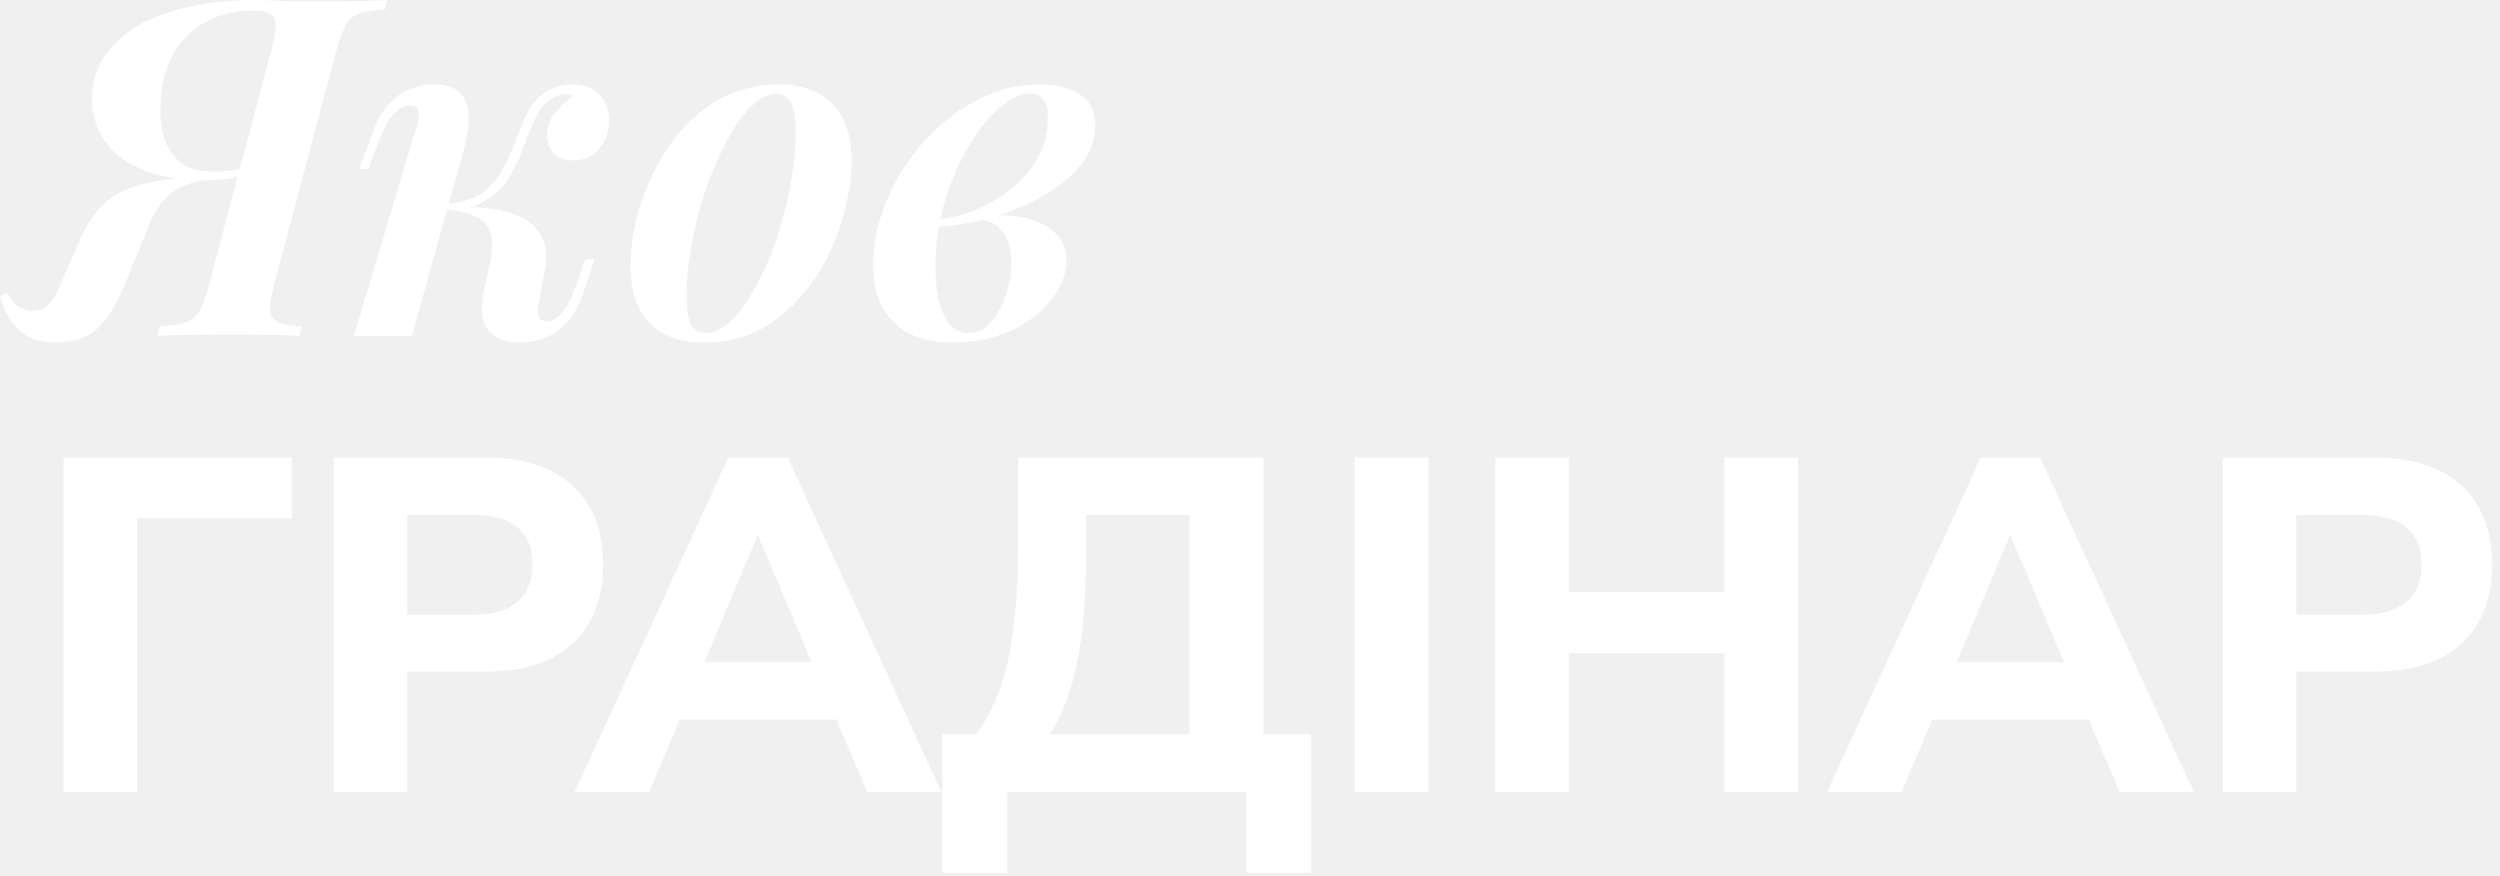
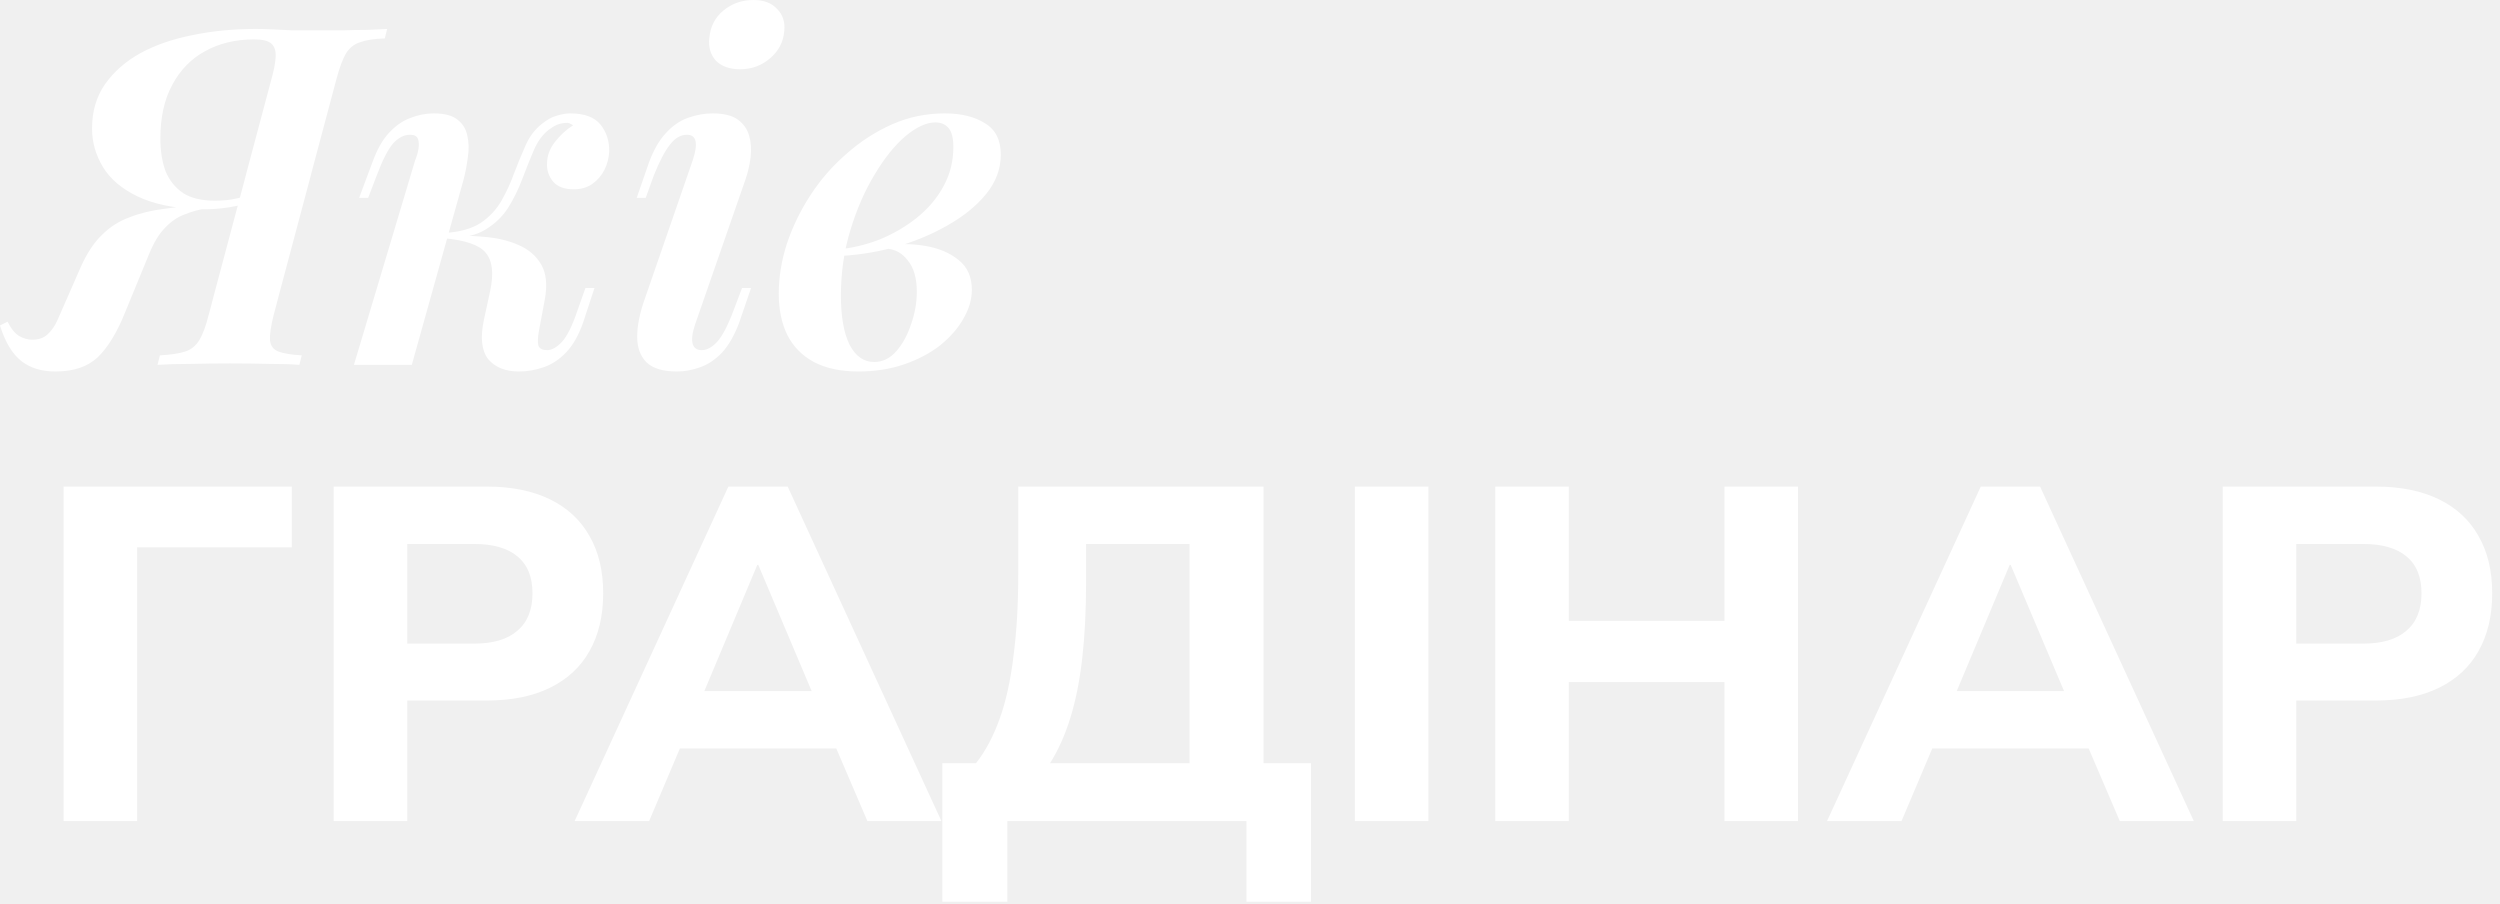
- <svg xmlns="http://www.w3.org/2000/svg" width="274" height="96" viewBox="0 0 274 96" fill="none">
-   <path d="M29.744 5.512C30.021 4.541 30.177 3.727 30.212 3.068C30.247 2.409 30.09 1.924 29.744 1.612C29.397 1.3 28.773 1.144 27.872 1.144C25.826 1.144 24.024 1.577 22.464 2.444C20.939 3.276 19.742 4.507 18.876 6.136C18.009 7.731 17.576 9.689 17.576 12.012C17.576 13.364 17.767 14.56 18.148 15.6C18.564 16.605 19.205 17.403 20.072 17.992C20.939 18.547 22.1 18.824 23.556 18.824C24.457 18.824 25.272 18.737 26 18.564C26.762 18.391 27.525 18.2 28.288 17.992V18.824C27.317 19.101 26.26 19.344 25.116 19.552C24.006 19.725 22.897 19.795 21.788 19.76C19.049 19.656 16.813 19.188 15.08 18.356C13.347 17.524 12.081 16.449 11.284 15.132C10.486 13.815 10.088 12.411 10.088 10.92C10.088 9.048 10.556 7.436 11.492 6.084C12.463 4.697 13.762 3.553 15.392 2.652C17.056 1.751 18.962 1.092 21.112 0.676C23.261 0.225 25.567 3.98159e-05 28.028 3.98159e-05C28.652 3.98159e-05 29.293 0.017 29.952 0.052C30.61 0.087 31.321 0.121 32.084 0.156C32.881 0.156 33.782 0.156 34.788 0.156C35.689 0.156 36.608 0.156 37.544 0.156C38.514 0.121 39.416 0.104 40.248 0.104C41.114 0.069 41.843 0.035 42.432 3.98159e-05L42.172 1.04C41.028 1.075 40.127 1.213 39.468 1.456C38.809 1.664 38.289 2.08 37.908 2.704C37.561 3.293 37.215 4.229 36.868 5.512L30.004 31.304C29.692 32.552 29.553 33.488 29.588 34.112C29.657 34.736 29.969 35.152 30.524 35.36C31.078 35.568 31.928 35.707 33.072 35.776L32.812 36.816C32.014 36.747 30.922 36.712 29.536 36.712C28.184 36.677 26.745 36.66 25.22 36.66C23.764 36.66 22.325 36.677 20.904 36.712C19.517 36.712 18.304 36.747 17.264 36.816L17.524 35.776C18.737 35.707 19.656 35.568 20.28 35.36C20.939 35.152 21.459 34.736 21.84 34.112C22.221 33.488 22.568 32.552 22.88 31.304L29.744 5.512ZM0.832 32.084C1.179 32.812 1.595 33.332 2.08 33.644C2.565 33.921 3.051 34.06 3.536 34.06C4.229 34.06 4.784 33.869 5.2 33.488C5.651 33.072 6.015 32.552 6.292 31.928L8.892 26C9.551 24.544 10.313 23.4 11.18 22.568C12.046 21.701 13.052 21.06 14.196 20.644C15.34 20.193 16.622 19.881 18.044 19.708C19.5 19.5 21.112 19.344 22.88 19.24L22.672 19.656C21.805 19.795 20.991 20.02 20.228 20.332C19.465 20.609 18.755 21.095 18.096 21.788C17.437 22.447 16.848 23.417 16.328 24.7L13.676 31.148C12.809 33.297 11.821 34.909 10.712 35.984C9.603 37.024 8.06 37.544 6.084 37.544C4.559 37.544 3.311 37.163 2.34 36.4C1.335 35.603 0.555 34.303 -0 32.5L0.832 32.084ZM59.07 33.072C58.932 33.835 58.914 34.389 59.018 34.736C59.157 35.048 59.469 35.204 59.954 35.204C60.474 35.204 61.012 34.909 61.566 34.32C62.156 33.696 62.745 32.5 63.334 30.732L64.166 28.392H65.154L63.906 32.188C63.421 33.575 62.797 34.667 62.034 35.464C61.306 36.227 60.492 36.764 59.59 37.076C58.689 37.388 57.788 37.544 56.886 37.544C55.396 37.544 54.269 37.093 53.506 36.192C52.778 35.256 52.622 33.817 53.038 31.876L53.714 28.756C54.13 26.815 53.974 25.411 53.246 24.544C52.553 23.677 50.993 23.14 48.566 22.932V22.724C50.022 22.62 51.478 22.637 52.934 22.776C54.39 22.88 55.673 23.175 56.782 23.66C57.926 24.145 58.776 24.873 59.33 25.844C59.885 26.815 60.006 28.115 59.694 29.744L59.07 33.072ZM62.19 10.296C61.774 10.296 61.393 10.365 61.046 10.504C60.734 10.643 60.422 10.833 60.11 11.076C59.452 11.596 58.914 12.341 58.498 13.312C58.082 14.283 57.666 15.323 57.25 16.432C56.834 17.541 56.314 18.599 55.69 19.604C55.066 20.575 54.234 21.372 53.194 21.996C52.189 22.62 50.854 22.915 49.19 22.88L48.67 22.932L48.774 22.36C50.404 22.256 51.704 21.892 52.674 21.268C53.645 20.609 54.408 19.795 54.962 18.824C55.517 17.853 55.985 16.831 56.366 15.756C56.782 14.681 57.198 13.676 57.614 12.74C58.03 11.804 58.602 11.041 59.33 10.452C59.92 9.967 60.474 9.655 60.994 9.516C61.549 9.343 62.052 9.256 62.502 9.256C64.062 9.256 65.172 9.672 65.83 10.504C66.489 11.336 66.801 12.324 66.766 13.468C66.732 14.161 66.558 14.82 66.246 15.444C65.934 16.068 65.484 16.588 64.894 17.004C64.34 17.385 63.664 17.576 62.866 17.576C61.861 17.576 61.116 17.299 60.63 16.744C60.145 16.155 59.92 15.496 59.954 14.768C59.954 13.936 60.232 13.156 60.786 12.428C61.376 11.665 62.052 11.041 62.814 10.556C62.71 10.487 62.606 10.435 62.502 10.4C62.433 10.331 62.329 10.296 62.19 10.296ZM45.134 36.816H38.79L45.498 14.404C45.672 13.988 45.793 13.572 45.862 13.156C45.932 12.705 45.914 12.341 45.81 12.064C45.706 11.752 45.412 11.596 44.926 11.596C44.268 11.596 43.644 11.925 43.054 12.584C42.5 13.243 41.91 14.404 41.286 16.068L40.35 18.512H39.362L40.818 14.612C41.304 13.26 41.893 12.203 42.586 11.44C43.314 10.643 44.094 10.088 44.926 9.776C45.793 9.429 46.66 9.256 47.526 9.256C48.705 9.256 49.572 9.481 50.126 9.932C50.716 10.383 51.08 10.972 51.218 11.7C51.392 12.428 51.409 13.225 51.27 14.092C51.166 14.924 51.01 15.739 50.802 16.536L45.134 36.816ZM85.071 10.296C84.169 10.296 83.251 10.764 82.315 11.7C81.379 12.601 80.495 13.849 79.663 15.444C78.831 17.004 78.068 18.755 77.375 20.696C76.716 22.637 76.196 24.648 75.815 26.728C75.433 28.773 75.243 30.732 75.243 32.604C75.243 33.991 75.416 34.996 75.763 35.62C76.144 36.209 76.699 36.504 77.427 36.504C78.293 36.504 79.195 36.053 80.131 35.152C81.067 34.251 81.951 33.037 82.783 31.512C83.649 29.952 84.412 28.219 85.071 26.312C85.729 24.371 86.249 22.36 86.631 20.28C87.012 18.2 87.203 16.172 87.203 14.196C87.203 12.74 87.012 11.735 86.631 11.18C86.284 10.591 85.764 10.296 85.071 10.296ZM69.107 29.12C69.107 27.56 69.315 25.879 69.731 24.076C70.181 22.273 70.84 20.505 71.707 18.772C72.573 17.004 73.648 15.409 74.931 13.988C76.248 12.532 77.773 11.388 79.507 10.556C81.24 9.689 83.199 9.256 85.383 9.256C87.879 9.256 89.82 9.967 91.207 11.388C92.628 12.775 93.339 14.872 93.339 17.68C93.339 19.24 93.113 20.921 92.663 22.724C92.247 24.527 91.605 26.312 90.739 28.08C89.872 29.813 88.78 31.408 87.463 32.864C86.18 34.285 84.672 35.429 82.939 36.296C81.205 37.128 79.247 37.544 77.063 37.544C74.567 37.544 72.608 36.833 71.187 35.412C69.8 33.991 69.107 31.893 69.107 29.12ZM106.163 36.504C107.099 36.504 107.914 36.105 108.607 35.308C109.3 34.511 109.838 33.523 110.219 32.344C110.635 31.165 110.843 29.987 110.843 28.808C110.843 27.317 110.514 26.173 109.855 25.376C109.231 24.544 108.416 24.111 107.411 24.076L107.099 23.764C108.659 23.521 110.184 23.521 111.675 23.764C113.2 24.007 114.448 24.527 115.419 25.324C116.39 26.087 116.875 27.179 116.875 28.6C116.875 29.64 116.563 30.697 115.939 31.772C115.35 32.812 114.5 33.783 113.391 34.684C112.282 35.551 110.964 36.244 109.439 36.764C107.914 37.284 106.25 37.544 104.447 37.544C102.506 37.544 100.876 37.197 99.559 36.504C98.276 35.811 97.306 34.823 96.647 33.54C96.023 32.257 95.711 30.749 95.711 29.016C95.711 27.213 96.006 25.393 96.595 23.556C97.219 21.684 98.086 19.899 99.195 18.2C100.304 16.501 101.622 14.993 103.147 13.676C104.672 12.324 106.336 11.249 108.139 10.452C109.942 9.655 111.866 9.256 113.911 9.256C115.714 9.256 117.187 9.62 118.331 10.348C119.475 11.041 120.047 12.185 120.047 13.78C120.047 15.34 119.51 16.779 118.435 18.096C117.36 19.413 115.922 20.575 114.119 21.58C112.351 22.585 110.392 23.383 108.243 23.972C106.128 24.527 103.996 24.839 101.847 24.908L102.055 24.18C103.65 24.041 105.21 23.677 106.735 23.088C108.26 22.464 109.63 21.667 110.843 20.696C112.091 19.691 113.062 18.547 113.755 17.264C114.483 15.947 114.847 14.508 114.847 12.948C114.847 11.977 114.674 11.284 114.327 10.868C113.98 10.452 113.495 10.244 112.871 10.244C111.9 10.244 110.808 10.747 109.595 11.752C108.416 12.757 107.29 14.161 106.215 15.964C105.14 17.732 104.256 19.76 103.563 22.048C102.87 24.301 102.523 26.693 102.523 29.224C102.523 31.512 102.835 33.297 103.459 34.58C104.118 35.863 105.019 36.504 106.163 36.504ZM6.968 86.816V50.156H31.98V56.812H15.028V86.816H6.968ZM36.573 86.816V50.156H53.317C56.056 50.156 58.379 50.624 60.285 51.56C62.192 52.496 63.631 53.831 64.601 55.564C65.607 57.297 66.109 59.395 66.109 61.856C66.109 64.317 65.607 66.432 64.601 68.2C63.631 69.933 62.192 71.268 60.285 72.204C58.379 73.14 56.056 73.608 53.317 73.608H44.633V86.816H36.573ZM44.633 67.368H51.965C54.045 67.368 55.623 66.9 56.697 65.964C57.807 65.028 58.361 63.659 58.361 61.856C58.361 60.053 57.807 58.701 56.697 57.8C55.623 56.899 54.045 56.448 51.965 56.448H44.633V67.368ZM62.982 86.816L79.83 50.156H86.33L103.178 86.816H95.066L90.698 76.624L93.922 78.86H72.238L75.462 76.624L71.146 86.816H62.982ZM83.002 58.736L76.346 74.596L74.942 72.568H91.218L89.814 74.596L83.106 58.736H83.002ZM103.279 95.656V80.472H106.971C108.011 79.155 108.877 77.525 109.571 75.584C110.264 73.643 110.767 71.355 111.079 68.72C111.425 66.085 111.599 63.121 111.599 59.828V50.156H138.483V80.472H143.683V95.656H136.611V86.816H110.403V95.656H103.279ZM115.083 80.472H130.371V56.448H119.035V60.608C119.035 63.693 118.896 66.467 118.619 68.928C118.341 71.389 117.908 73.573 117.319 75.48C116.729 77.387 115.984 79.051 115.083 80.472ZM148.495 86.816V50.156H156.555V86.816H148.495ZM163.882 86.816V50.156H171.942V64.872H188.998V50.156H197.058V86.816H188.998V71.58H171.942V86.816H163.882ZM200.244 86.816L217.092 50.156H223.592L240.44 86.816H232.328L227.96 76.624L231.184 78.86H209.5L212.724 76.624L208.408 86.816H200.244ZM220.264 58.736L213.608 74.596L212.204 72.568H228.48L227.076 74.596L220.368 58.736H220.264ZM243.609 86.816V50.156H260.353C263.091 50.156 265.414 50.624 267.321 51.56C269.227 52.496 270.666 53.831 271.637 55.564C272.642 57.297 273.145 59.395 273.145 61.856C273.145 64.317 272.642 66.432 271.637 68.2C270.666 69.933 269.227 71.268 267.321 72.204C265.414 73.14 263.091 73.608 260.353 73.608H251.669V86.816H243.609ZM251.669 67.368H259.001C261.081 67.368 262.658 66.9 263.733 65.964C264.842 65.028 265.397 63.659 265.397 61.856C265.397 60.053 264.842 58.701 263.733 57.8C262.658 56.899 261.081 56.448 259.001 56.448H251.669V67.368Z" fill="white" />
+ <svg xmlns="http://www.w3.org/2000/svg" width="274" height="99" viewBox="0 0 274 99" fill="none">
+   <path d="M29.744 8.684C30.021 7.713 30.177 6.899 30.212 6.24C30.247 5.581 30.09 5.096 29.744 4.784C29.397 4.472 28.773 4.316 27.872 4.316C25.826 4.316 24.024 4.749 22.464 5.616C20.939 6.448 19.742 7.679 18.876 9.308C18.009 10.903 17.576 12.861 17.576 15.184C17.576 16.536 17.767 17.732 18.148 18.772C18.564 19.777 19.205 20.575 20.072 21.164C20.939 21.719 22.1 21.996 23.556 21.996C24.457 21.996 25.272 21.909 26 21.736C26.762 21.563 27.525 21.372 28.288 21.164V21.996C27.317 22.273 26.26 22.516 25.116 22.724C24.006 22.897 22.897 22.967 21.788 22.932C19.049 22.828 16.813 22.36 15.08 21.528C13.347 20.696 12.081 19.621 11.284 18.304C10.486 16.987 10.088 15.583 10.088 14.092C10.088 12.22 10.556 10.608 11.492 9.256C12.463 7.869 13.762 6.725 15.392 5.824C17.056 4.923 18.962 4.264 21.112 3.848C23.261 3.397 25.567 3.172 28.028 3.172C28.652 3.172 29.293 3.189 29.952 3.224C30.61 3.259 31.321 3.293 32.084 3.328C32.881 3.328 33.782 3.328 34.788 3.328C35.689 3.328 36.608 3.328 37.544 3.328C38.514 3.293 39.416 3.276 40.248 3.276C41.114 3.241 41.843 3.207 42.432 3.172L42.172 4.212C41.028 4.247 40.127 4.385 39.468 4.628C38.809 4.836 38.289 5.252 37.908 5.876C37.561 6.465 37.215 7.401 36.868 8.684L30.004 34.476C29.692 35.724 29.553 36.66 29.588 37.284C29.657 37.908 29.969 38.324 30.524 38.532C31.078 38.74 31.928 38.879 33.072 38.948L32.812 39.988C32.014 39.919 30.922 39.884 29.536 39.884C28.184 39.849 26.745 39.832 25.22 39.832C23.764 39.832 22.325 39.849 20.904 39.884C19.517 39.884 18.304 39.919 17.264 39.988L17.524 38.948C18.737 38.879 19.656 38.74 20.28 38.532C20.939 38.324 21.459 37.908 21.84 37.284C22.221 36.66 22.568 35.724 22.88 34.476L29.744 8.684ZM0.832 35.256C1.179 35.984 1.595 36.504 2.08 36.816C2.565 37.093 3.051 37.232 3.536 37.232C4.229 37.232 4.784 37.041 5.2 36.66C5.651 36.244 6.015 35.724 6.292 35.1L8.892 29.172C9.551 27.716 10.313 26.572 11.18 25.74C12.046 24.873 13.052 24.232 14.196 23.816C15.34 23.365 16.622 23.053 18.044 22.88C19.5 22.672 21.112 22.516 22.88 22.412L22.672 22.828C21.805 22.967 20.991 23.192 20.228 23.504C19.465 23.781 18.755 24.267 18.096 24.96C17.437 25.619 16.848 26.589 16.328 27.872L13.676 34.32C12.809 36.469 11.821 38.081 10.712 39.156C9.603 40.196 8.06 40.716 6.084 40.716C4.559 40.716 3.311 40.335 2.34 39.572C1.335 38.775 0.555 37.475 -0 35.672L0.832 35.256ZM59.07 36.244C58.932 37.007 58.914 37.561 59.018 37.908C59.157 38.22 59.469 38.376 59.954 38.376C60.474 38.376 61.012 38.081 61.566 37.492C62.156 36.868 62.745 35.672 63.334 33.904L64.166 31.564H65.154L63.906 35.36C63.421 36.747 62.797 37.839 62.034 38.636C61.306 39.399 60.492 39.936 59.59 40.248C58.689 40.56 57.788 40.716 56.886 40.716C55.396 40.716 54.269 40.265 53.506 39.364C52.778 38.428 52.622 36.989 53.038 35.048L53.714 31.928C54.13 29.987 53.974 28.583 53.246 27.716C52.553 26.849 50.993 26.312 48.566 26.104V25.896C50.022 25.792 51.478 25.809 52.934 25.948C54.39 26.052 55.673 26.347 56.782 26.832C57.926 27.317 58.776 28.045 59.33 29.016C59.885 29.987 60.006 31.287 59.694 32.916L59.07 36.244ZM62.19 13.468C61.774 13.468 61.393 13.537 61.046 13.676C60.734 13.815 60.422 14.005 60.11 14.248C59.452 14.768 58.914 15.513 58.498 16.484C58.082 17.455 57.666 18.495 57.25 19.604C56.834 20.713 56.314 21.771 55.69 22.776C55.066 23.747 54.234 24.544 53.194 25.168C52.189 25.792 50.854 26.087 49.19 26.052L48.67 26.104L48.774 25.532C50.404 25.428 51.704 25.064 52.674 24.44C53.645 23.781 54.408 22.967 54.962 21.996C55.517 21.025 55.985 20.003 56.366 18.928C56.782 17.853 57.198 16.848 57.614 15.912C58.03 14.976 58.602 14.213 59.33 13.624C59.92 13.139 60.474 12.827 60.994 12.688C61.549 12.515 62.052 12.428 62.502 12.428C64.062 12.428 65.172 12.844 65.83 13.676C66.489 14.508 66.801 15.496 66.766 16.64C66.732 17.333 66.558 17.992 66.246 18.616C65.934 19.24 65.484 19.76 64.894 20.176C64.34 20.557 63.664 20.748 62.866 20.748C61.861 20.748 61.116 20.471 60.63 19.916C60.145 19.327 59.92 18.668 59.954 17.94C59.954 17.108 60.232 16.328 60.786 15.6C61.376 14.837 62.052 14.213 62.814 13.728C62.71 13.659 62.606 13.607 62.502 13.572C62.433 13.503 62.329 13.468 62.19 13.468ZM45.134 39.988H38.79L45.498 17.576C45.672 17.16 45.793 16.744 45.862 16.328C45.932 15.877 45.914 15.513 45.81 15.236C45.706 14.924 45.412 14.768 44.926 14.768C44.268 14.768 43.644 15.097 43.054 15.756C42.5 16.415 41.91 17.576 41.286 19.24L40.35 21.684H39.362L40.818 17.784C41.304 16.432 41.893 15.375 42.586 14.612C43.314 13.815 44.094 13.26 44.926 12.948C45.793 12.601 46.66 12.428 47.526 12.428C48.705 12.428 49.572 12.653 50.126 13.104C50.716 13.555 51.08 14.144 51.218 14.872C51.392 15.6 51.409 16.397 51.27 17.264C51.166 18.096 51.01 18.911 50.802 19.708L45.134 39.988ZM77.739 4.212C77.843 2.929 78.363 1.907 79.299 1.144C80.235 0.381 81.327 3.43323e-05 82.575 3.43323e-05C83.719 3.43323e-05 84.585 0.329 85.175 0.988C85.799 1.612 86.059 2.427 85.955 3.432C85.851 4.611 85.331 5.599 84.395 6.396C83.459 7.193 82.367 7.592 81.119 7.592C79.975 7.592 79.091 7.28 78.467 6.656C77.877 5.997 77.635 5.183 77.739 4.212ZM75.919 17.576C76.543 15.704 76.335 14.768 75.295 14.768C74.601 14.768 73.977 15.132 73.423 15.86C72.868 16.553 72.279 17.68 71.655 19.24L70.771 21.684H69.783L71.135 17.784C71.655 16.397 72.279 15.323 73.007 14.56C73.735 13.763 74.549 13.208 75.451 12.896C76.352 12.584 77.236 12.428 78.103 12.428C79.316 12.428 80.235 12.653 80.859 13.104C81.483 13.555 81.899 14.144 82.107 14.872C82.315 15.6 82.367 16.397 82.263 17.264C82.159 18.096 81.968 18.911 81.691 19.708L76.179 35.568C75.867 36.504 75.78 37.215 75.919 37.7C76.057 38.151 76.387 38.376 76.907 38.376C77.461 38.376 78.016 38.081 78.571 37.492C79.16 36.868 79.784 35.672 80.443 33.904L81.327 31.564H82.315L81.015 35.36C80.495 36.747 79.871 37.839 79.143 38.636C78.415 39.399 77.617 39.936 76.751 40.248C75.884 40.56 75.035 40.716 74.203 40.716C72.677 40.716 71.568 40.387 70.875 39.728C70.181 39.035 69.835 38.099 69.835 36.92C69.835 35.707 70.112 34.32 70.667 32.76L75.919 17.576ZM95.804 39.676C96.74 39.676 97.555 39.277 98.248 38.48C98.941 37.683 99.478 36.695 99.86 35.516C100.276 34.337 100.484 33.159 100.484 31.98C100.484 30.489 100.154 29.345 99.496 28.548C98.872 27.716 98.057 27.283 97.052 27.248L96.74 26.936C98.3 26.693 99.825 26.693 101.316 26.936C102.841 27.179 104.089 27.699 105.06 28.496C106.03 29.259 106.516 30.351 106.516 31.772C106.516 32.812 106.204 33.869 105.58 34.944C104.99 35.984 104.141 36.955 103.032 37.856C101.922 38.723 100.605 39.416 99.08 39.936C97.555 40.456 95.891 40.716 94.088 40.716C92.147 40.716 90.517 40.369 89.2 39.676C87.917 38.983 86.947 37.995 86.288 36.712C85.664 35.429 85.352 33.921 85.352 32.188C85.352 30.385 85.647 28.565 86.236 26.728C86.86 24.856 87.727 23.071 88.836 21.372C89.945 19.673 91.263 18.165 92.788 16.848C94.313 15.496 95.977 14.421 97.78 13.624C99.582 12.827 101.506 12.428 103.552 12.428C105.354 12.428 106.828 12.792 107.972 13.52C109.116 14.213 109.688 15.357 109.688 16.952C109.688 18.512 109.15 19.951 108.076 21.268C107.001 22.585 105.562 23.747 103.76 24.752C101.992 25.757 100.033 26.555 97.884 27.144C95.769 27.699 93.637 28.011 91.488 28.08L91.696 27.352C93.29 27.213 94.85 26.849 96.376 26.26C97.901 25.636 99.27 24.839 100.484 23.868C101.732 22.863 102.702 21.719 103.396 20.436C104.124 19.119 104.488 17.68 104.488 16.12C104.488 15.149 104.314 14.456 103.968 14.04C103.621 13.624 103.136 13.416 102.512 13.416C101.541 13.416 100.449 13.919 99.236 14.924C98.057 15.929 96.93 17.333 95.856 19.136C94.781 20.904 93.897 22.932 93.204 25.22C92.51 27.473 92.164 29.865 92.164 32.396C92.164 34.684 92.476 36.469 93.1 37.752C93.758 39.035 94.66 39.676 95.804 39.676ZM6.968 89.988V53.328H31.98V59.984H15.028V89.988H6.968ZM36.573 89.988V53.328H53.317C56.056 53.328 58.379 53.796 60.285 54.732C62.192 55.668 63.631 57.003 64.601 58.736C65.607 60.469 66.109 62.567 66.109 65.028C66.109 67.489 65.607 69.604 64.601 71.372C63.631 73.105 62.192 74.44 60.285 75.376C58.379 76.312 56.056 76.78 53.317 76.78H44.633V89.988H36.573ZM44.633 70.54H51.965C54.045 70.54 55.623 70.072 56.697 69.136C57.807 68.2 58.361 66.831 58.361 65.028C58.361 63.225 57.807 61.873 56.697 60.972C55.623 60.071 54.045 59.62 51.965 59.62H44.633V70.54ZM62.982 89.988L79.83 53.328H86.33L103.178 89.988H95.066L90.698 79.796L93.922 82.032H72.238L75.462 79.796L71.146 89.988H62.982ZM83.002 61.908L76.346 77.768L74.942 75.74H91.218L89.814 77.768L83.106 61.908H83.002ZM103.279 98.828V83.644H106.971C108.011 82.327 108.877 80.697 109.571 78.756C110.264 76.815 110.767 74.527 111.079 71.892C111.425 69.257 111.599 66.293 111.599 63V53.328H138.483V83.644H143.683V98.828H136.611V89.988H110.403V98.828H103.279ZM115.083 83.644H130.371V59.62H119.035V63.78C119.035 66.865 118.896 69.639 118.619 72.1C118.341 74.561 117.908 76.745 117.319 78.652C116.729 80.559 115.984 82.223 115.083 83.644ZM148.495 89.988V53.328H156.555V89.988H148.495ZM163.882 89.988V53.328H171.942V68.044H188.998V53.328H197.058V89.988H188.998V74.752H171.942V89.988H163.882ZM200.244 89.988L217.092 53.328H223.592L240.44 89.988H232.328L227.96 79.796L231.184 82.032H209.5L212.724 79.796L208.408 89.988H200.244ZM220.264 61.908L213.608 77.768L212.204 75.74H228.48L227.076 77.768L220.368 61.908H220.264ZM243.609 89.988V53.328H260.353C263.091 53.328 265.414 53.796 267.321 54.732C269.227 55.668 270.666 57.003 271.637 58.736C272.642 60.469 273.145 62.567 273.145 65.028C273.145 67.489 272.642 69.604 271.637 71.372C270.666 73.105 269.227 74.44 267.321 75.376C265.414 76.312 263.091 76.78 260.353 76.78H251.669V89.988H243.609ZM251.669 70.54H259.001C261.081 70.54 262.658 70.072 263.733 69.136C264.842 68.2 265.397 66.831 265.397 65.028C265.397 63.225 264.842 61.873 263.733 60.972C262.658 60.071 261.081 59.62 259.001 59.62H251.669V70.54Z" fill="white" />
</svg>
